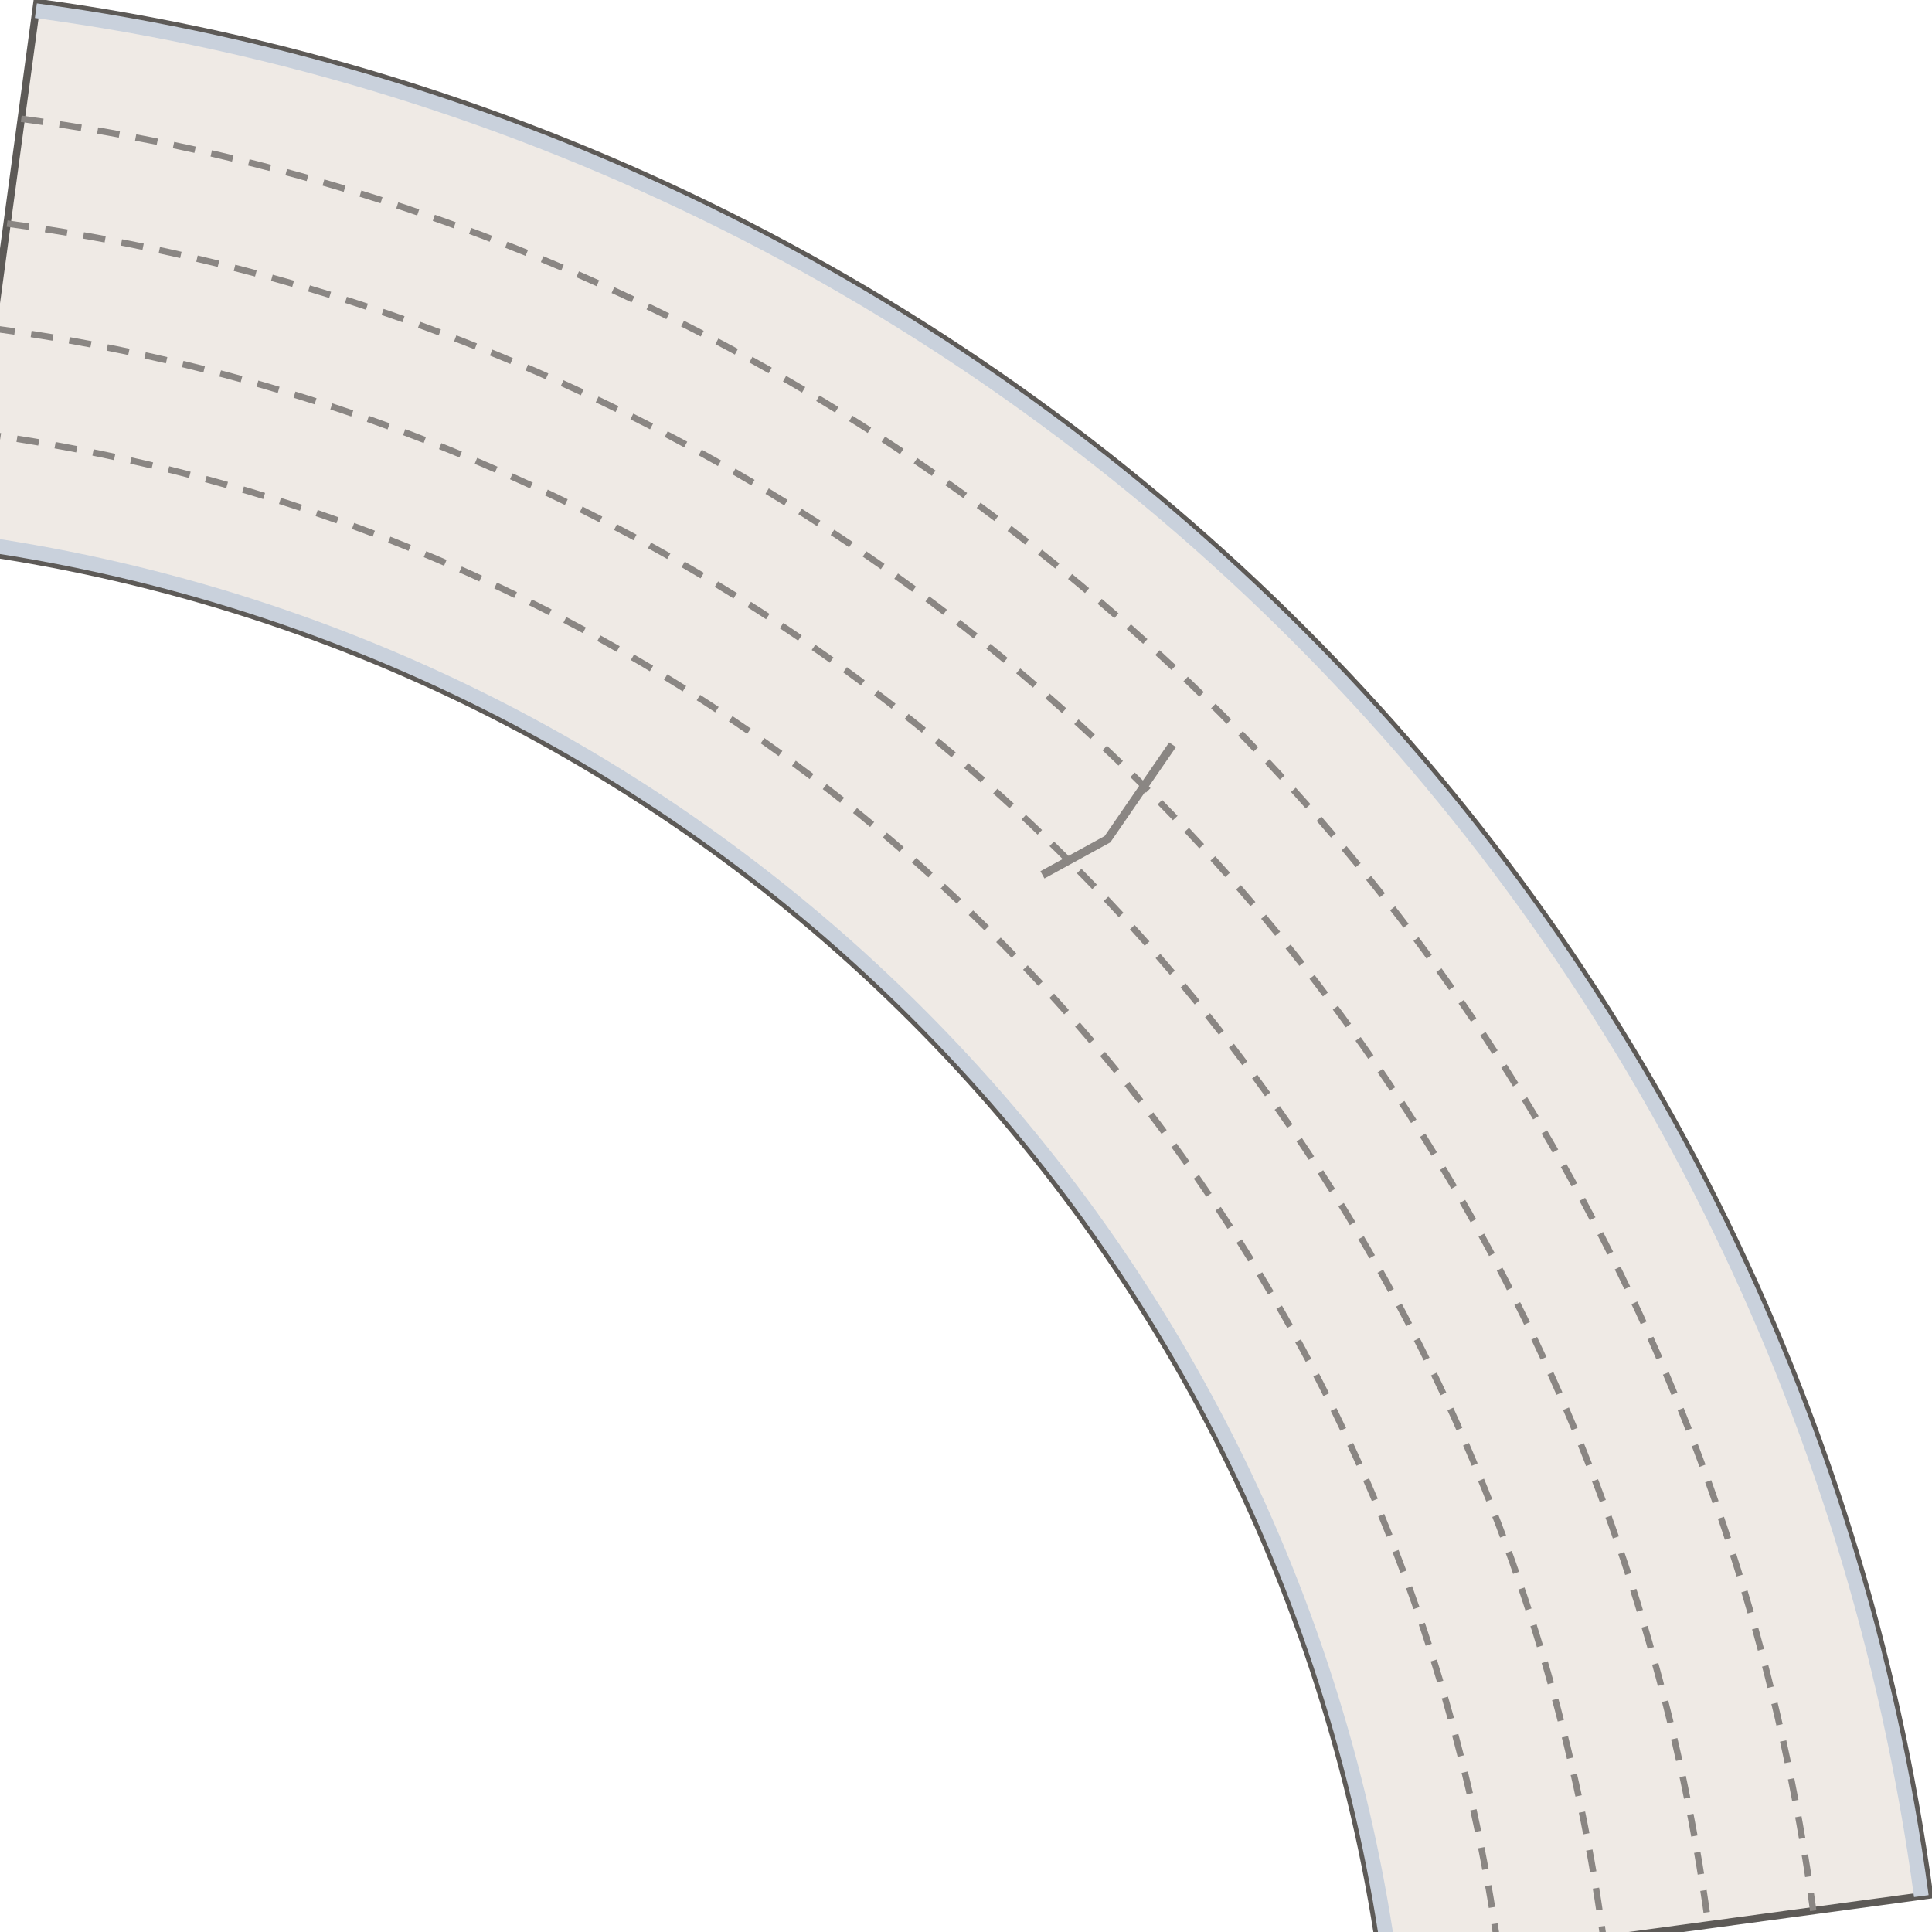
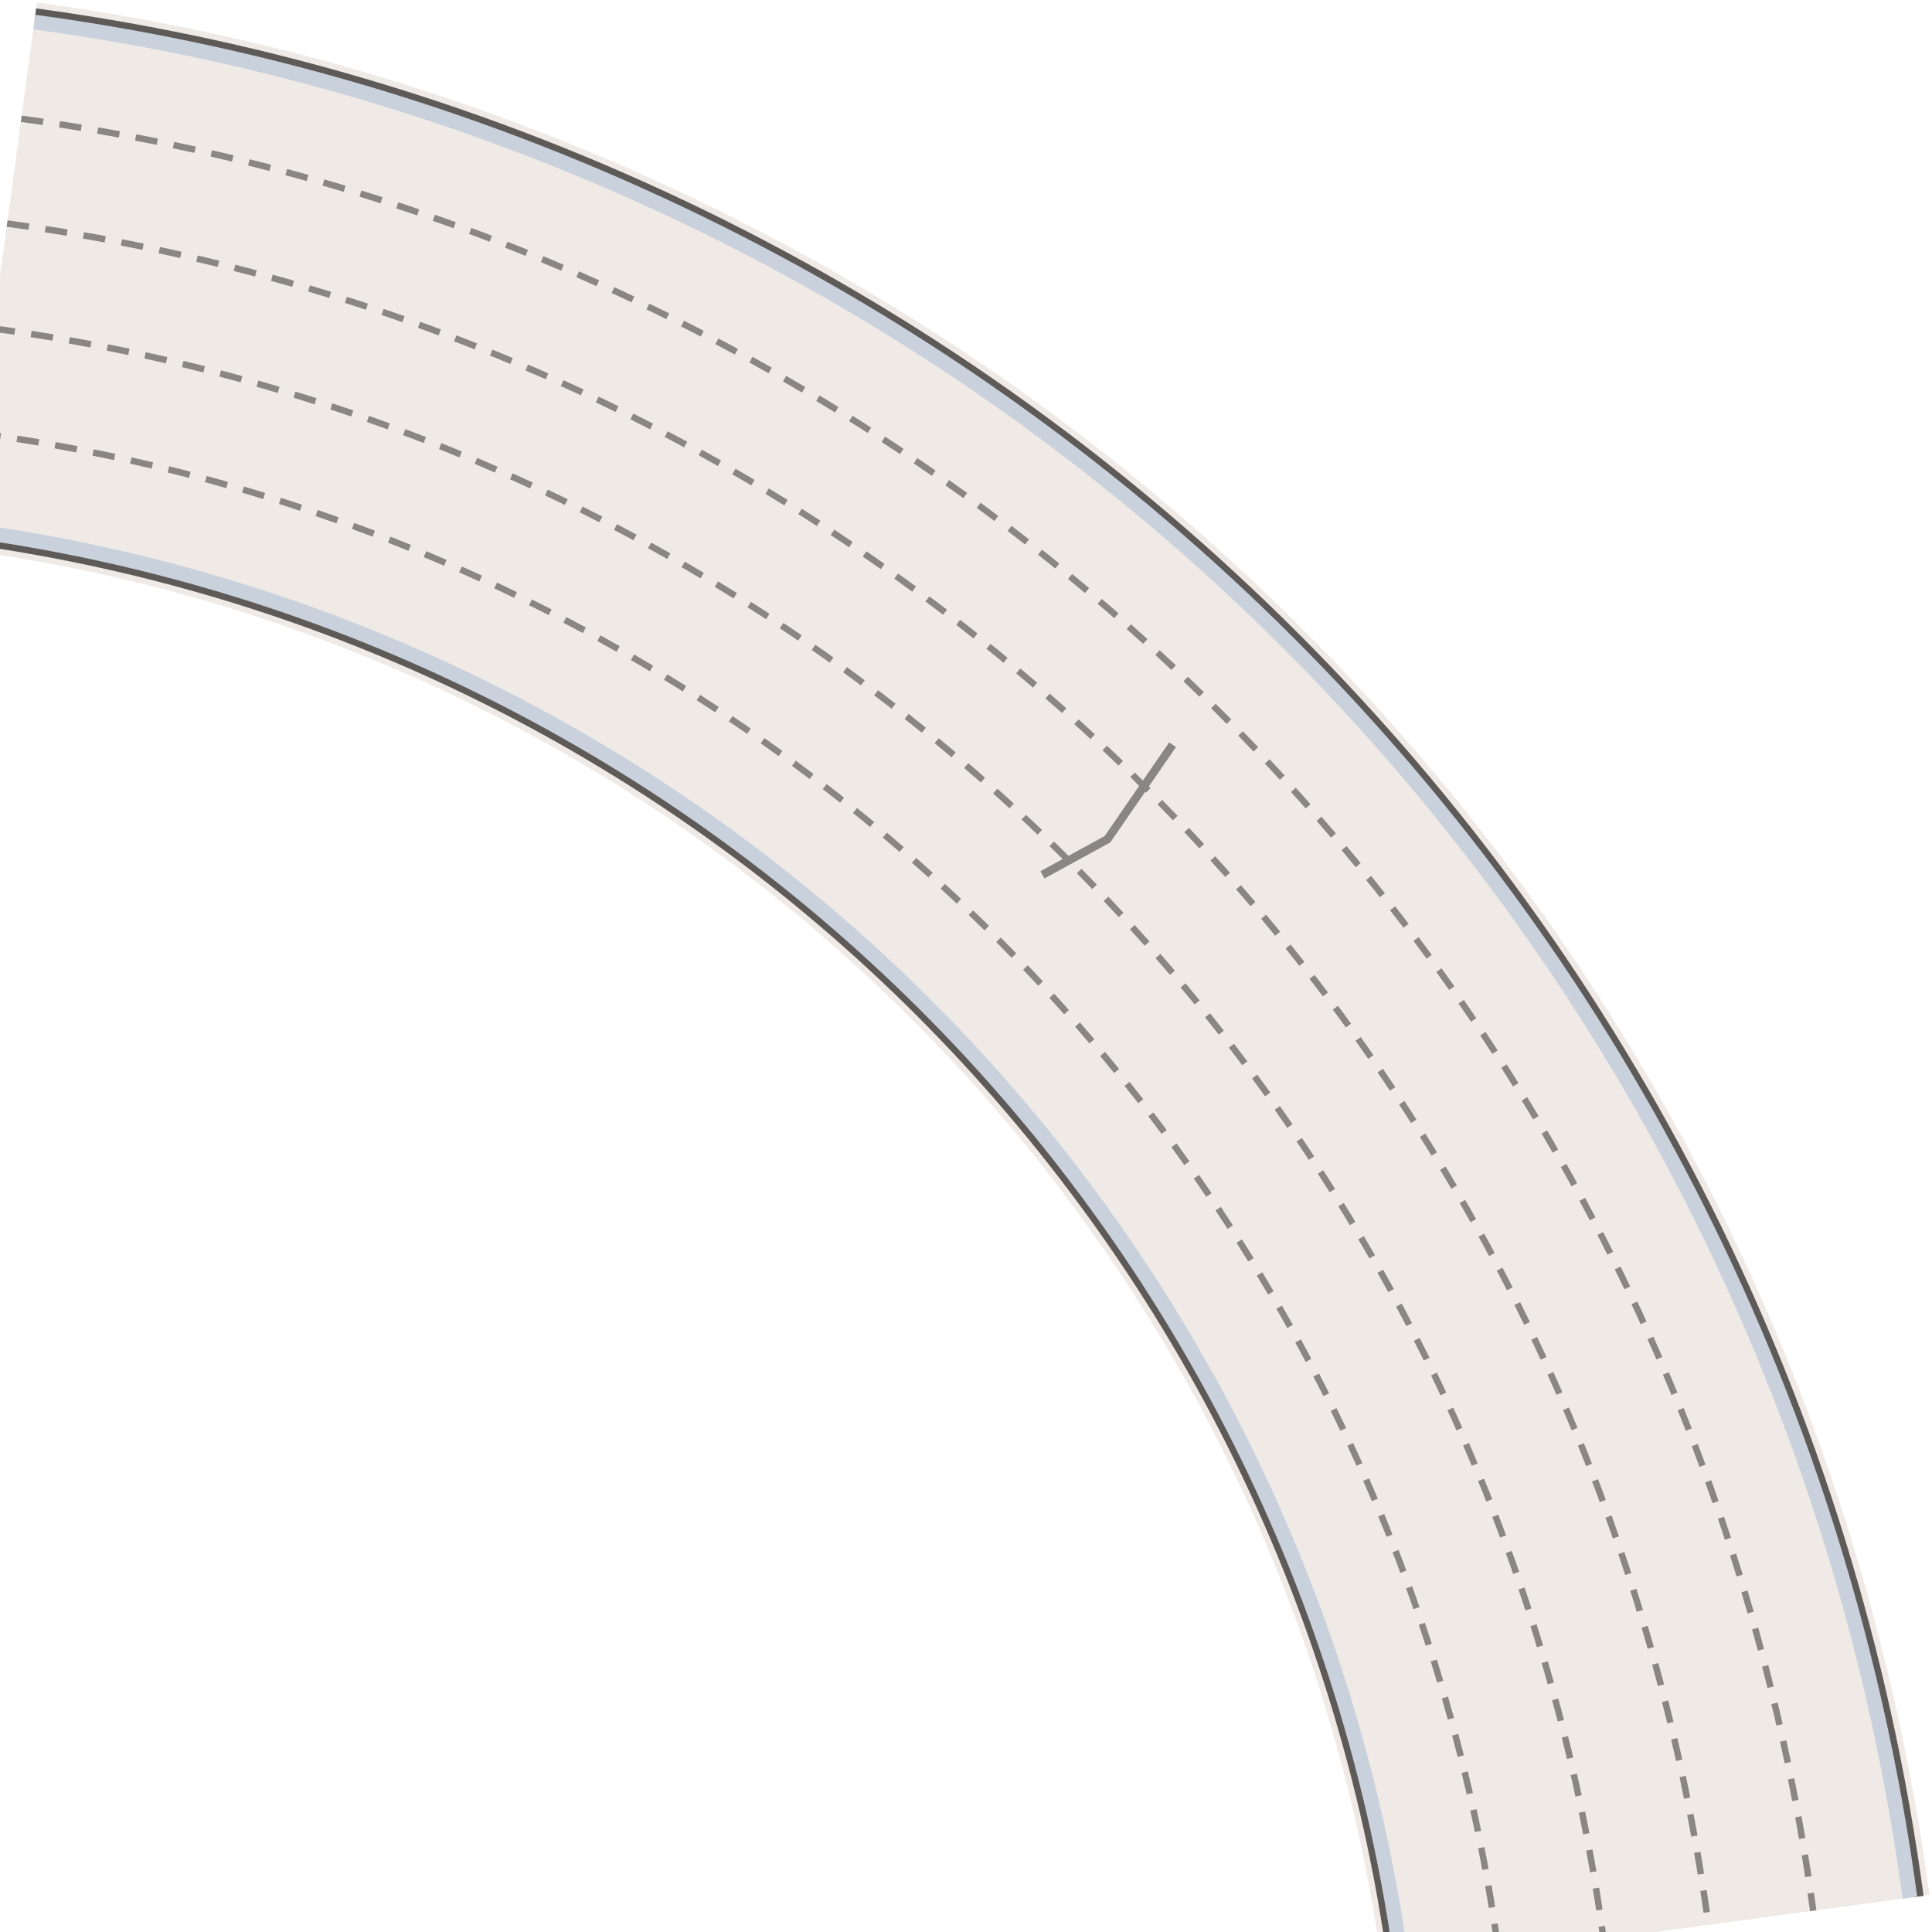
<svg xmlns="http://www.w3.org/2000/svg" width="210" height="210" viewBox="-105.0 -105.0 210 210">
  <clipPath id="vb">
    <rect x="-105.0" y="-105.0" width="210" height="210" />
  </clipPath>
  <g clip-path="url(#vb)">
-     <path d="M -100.98 -104.73 A 240.00 240.00 0 0 1 104.73 100.98 L 45.27 109.02 A 180.00 180.00 0 0 0 -109.02 -45.27 Z" fill="#efeae5" stroke="#5d5a57" stroke-width="0.8" />
-     <path d="M -101.10 -103.84 A 239.10 239.10 0 0 1 103.84 101.10" fill="none" stroke="#c9d1dc" stroke-width="1.6" />
-     <path d="M -108.90 -46.16 A 180.90 180.90 0 0 1 46.16 108.90" fill="none" stroke="#c9d1dc" stroke-width="1.6" />
+     <path d="M -100.98 -104.73 A 240.00 240.00 0 0 1 104.73 100.98 L 45.27 109.02 A 180.00 180.00 0 0 0 -109.02 -45.27 Z" fill="#efeae5" />
+     <path d="M -101.15 -103.49 A 238.75 238.75 0 0 1 103.49 101.15" fill="none" stroke="#5d5a57" stroke-width="1.2" />
+     <path d="M -108.85 -46.51 A 181.25 181.25 0 0 1 46.51 108.85" fill="none" stroke="#5d5a57" stroke-width="1.2" />
+     <path d="M -101.27 -102.60 A 237.85 237.85 0 0 1 102.60 101.27" fill="none" stroke="#c9d1dc" stroke-width="1.6" />
+     <path d="M -108.73 -47.40 A 182.15 182.15 0 0 1 47.40 108.73" fill="none" stroke="#c9d1dc" stroke-width="1.6" />
    <path d="M -107.31 -57.91 A 192.75 192.75 0 0 1 57.91 107.31" fill="none" stroke="#8a8683" stroke-width="0.7" stroke-dasharray="2.4,1.8" />
    <path d="M -105.77 -69.30 A 204.25 204.25 0 0 1 69.30 105.77" fill="none" stroke="#8a8683" stroke-width="0.7" stroke-dasharray="2.4,1.8" />
    <path d="M -104.23 -80.70 A 215.75 215.75 0 0 1 80.70 104.23" fill="none" stroke="#8a8683" stroke-width="0.7" stroke-dasharray="2.4,1.8" />
    <path d="M -102.69 -92.09 A 227.25 227.25 0 0 1 92.09 102.69" fill="none" stroke="#8a8683" stroke-width="0.7" stroke-dasharray="2.4,1.8" />
    <path d="M 14.25 -26.51 L 16.51 -14.25 L 14.25 -6.51" fill="none" stroke="#8a8683" stroke-width="0.9" transform="rotate(45.0 15.38 -15.38)" />
  </g>
</svg>
